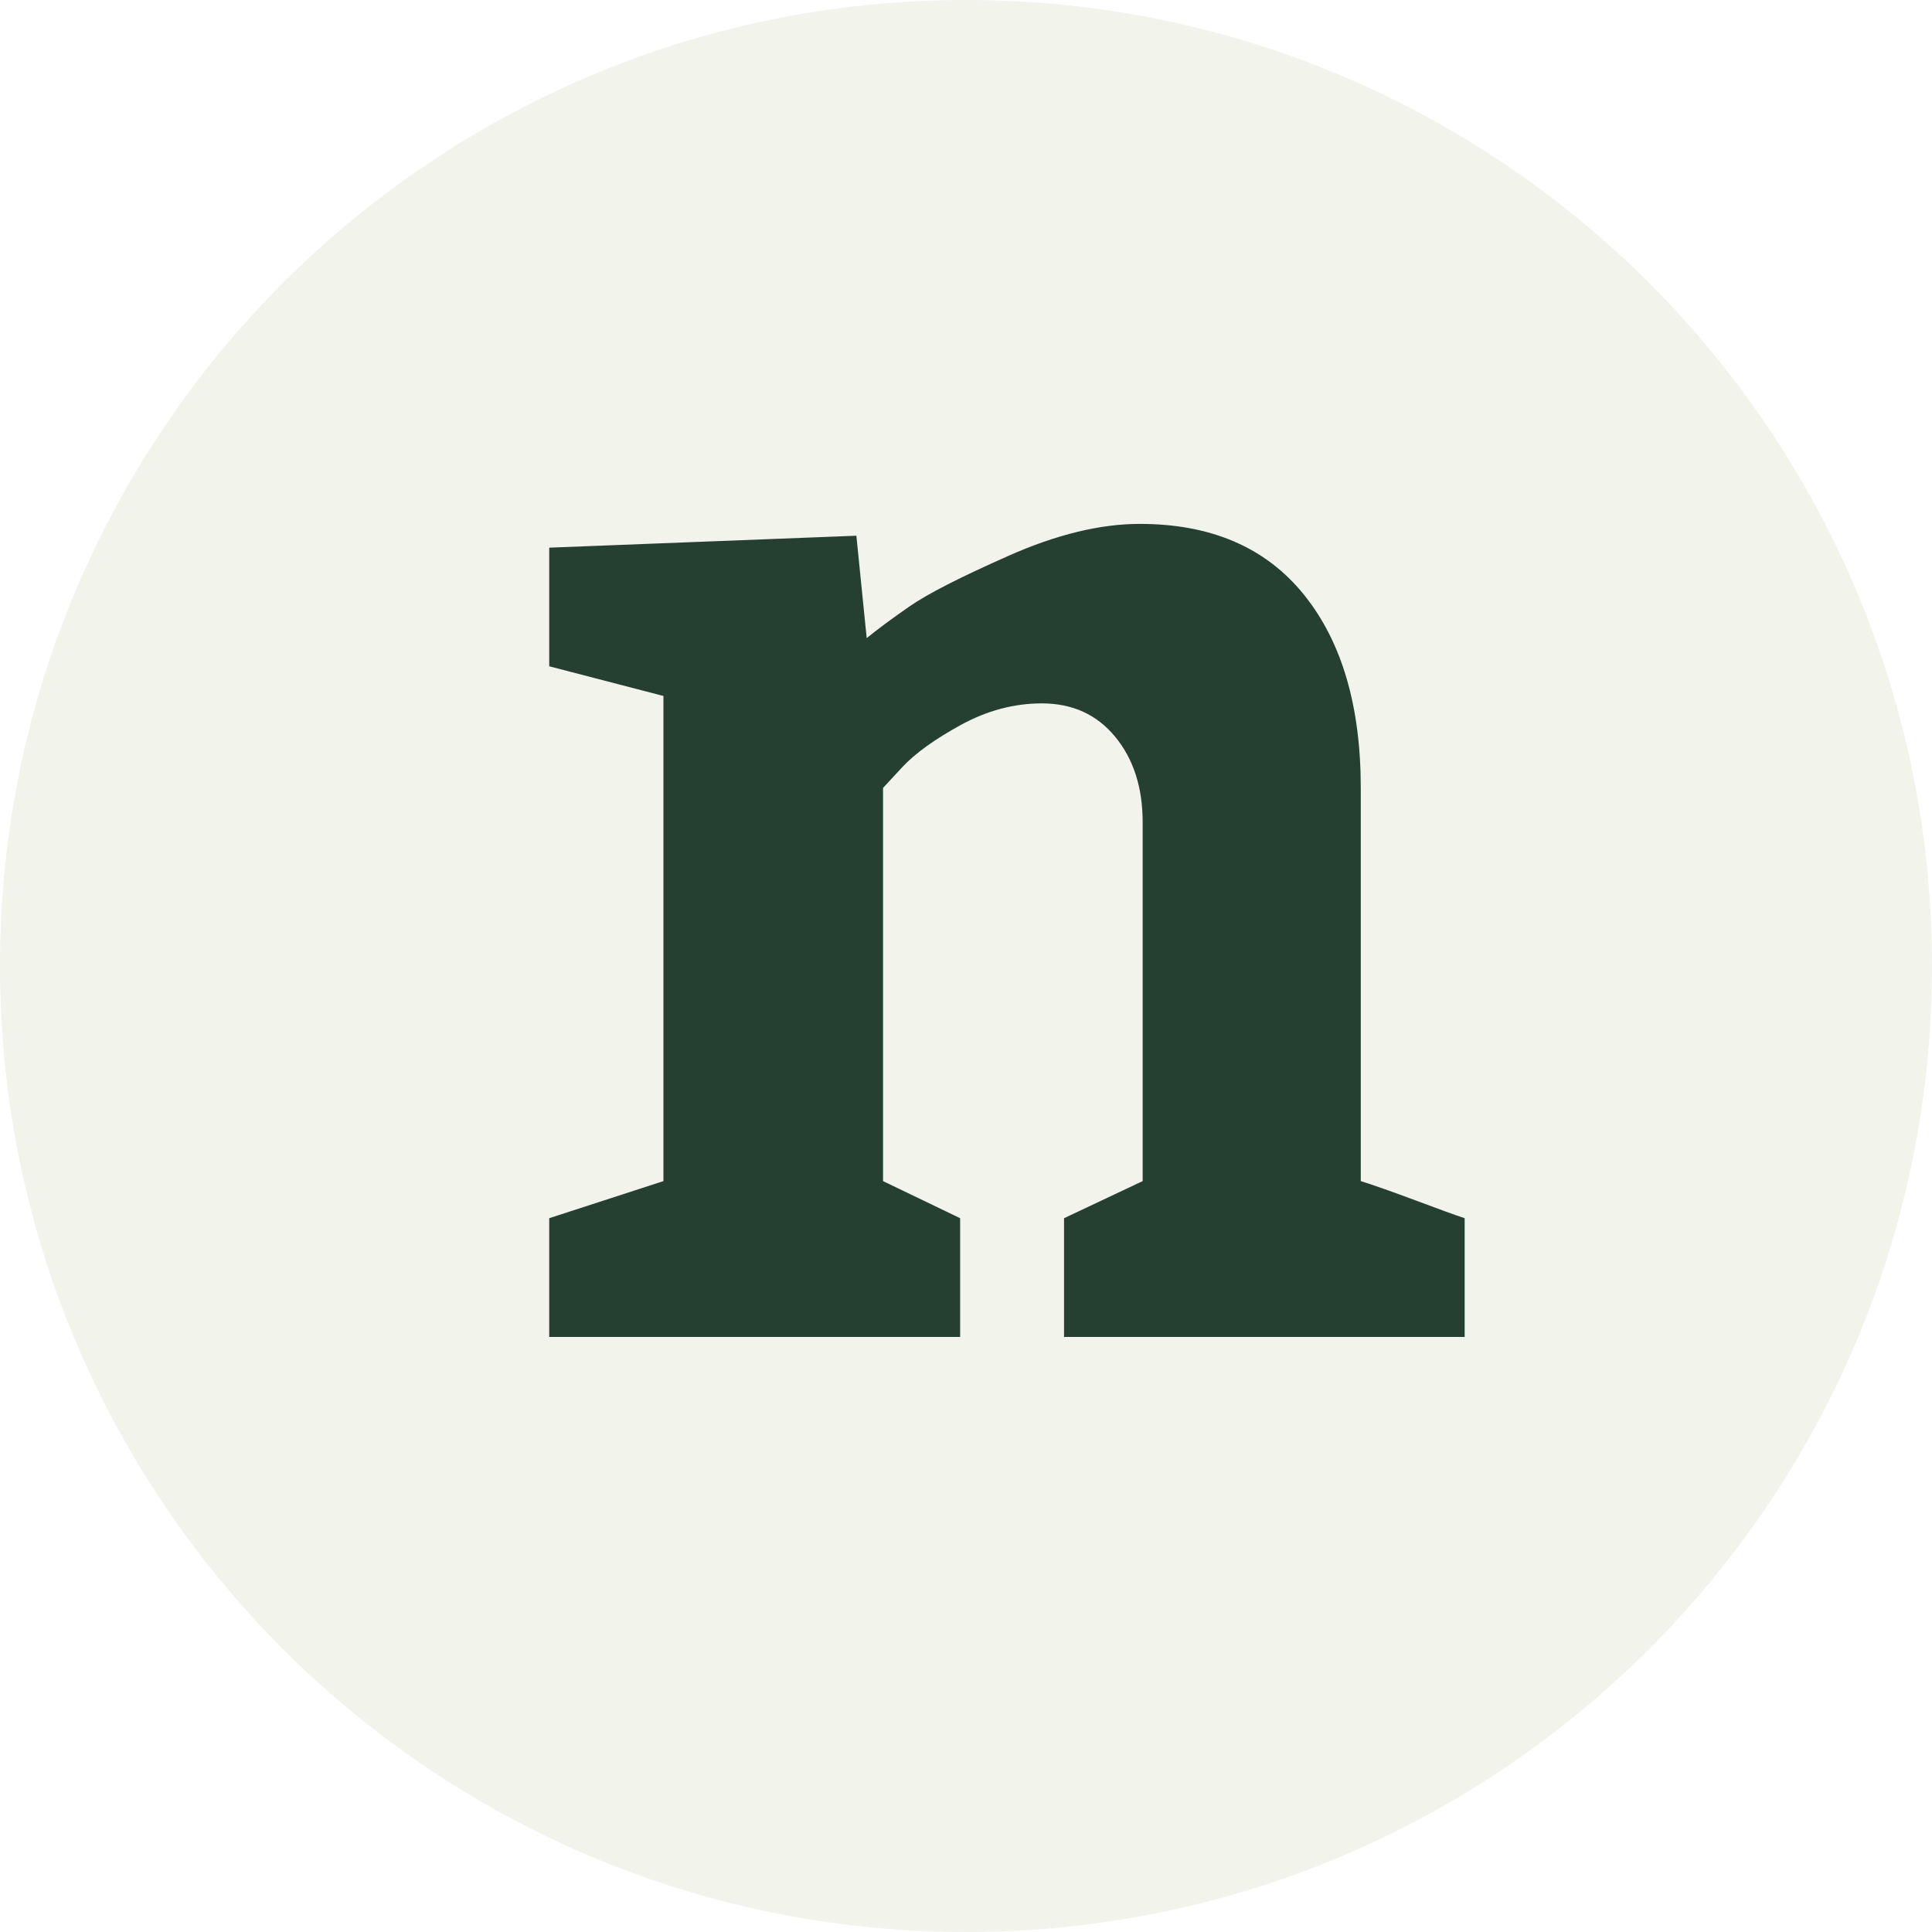
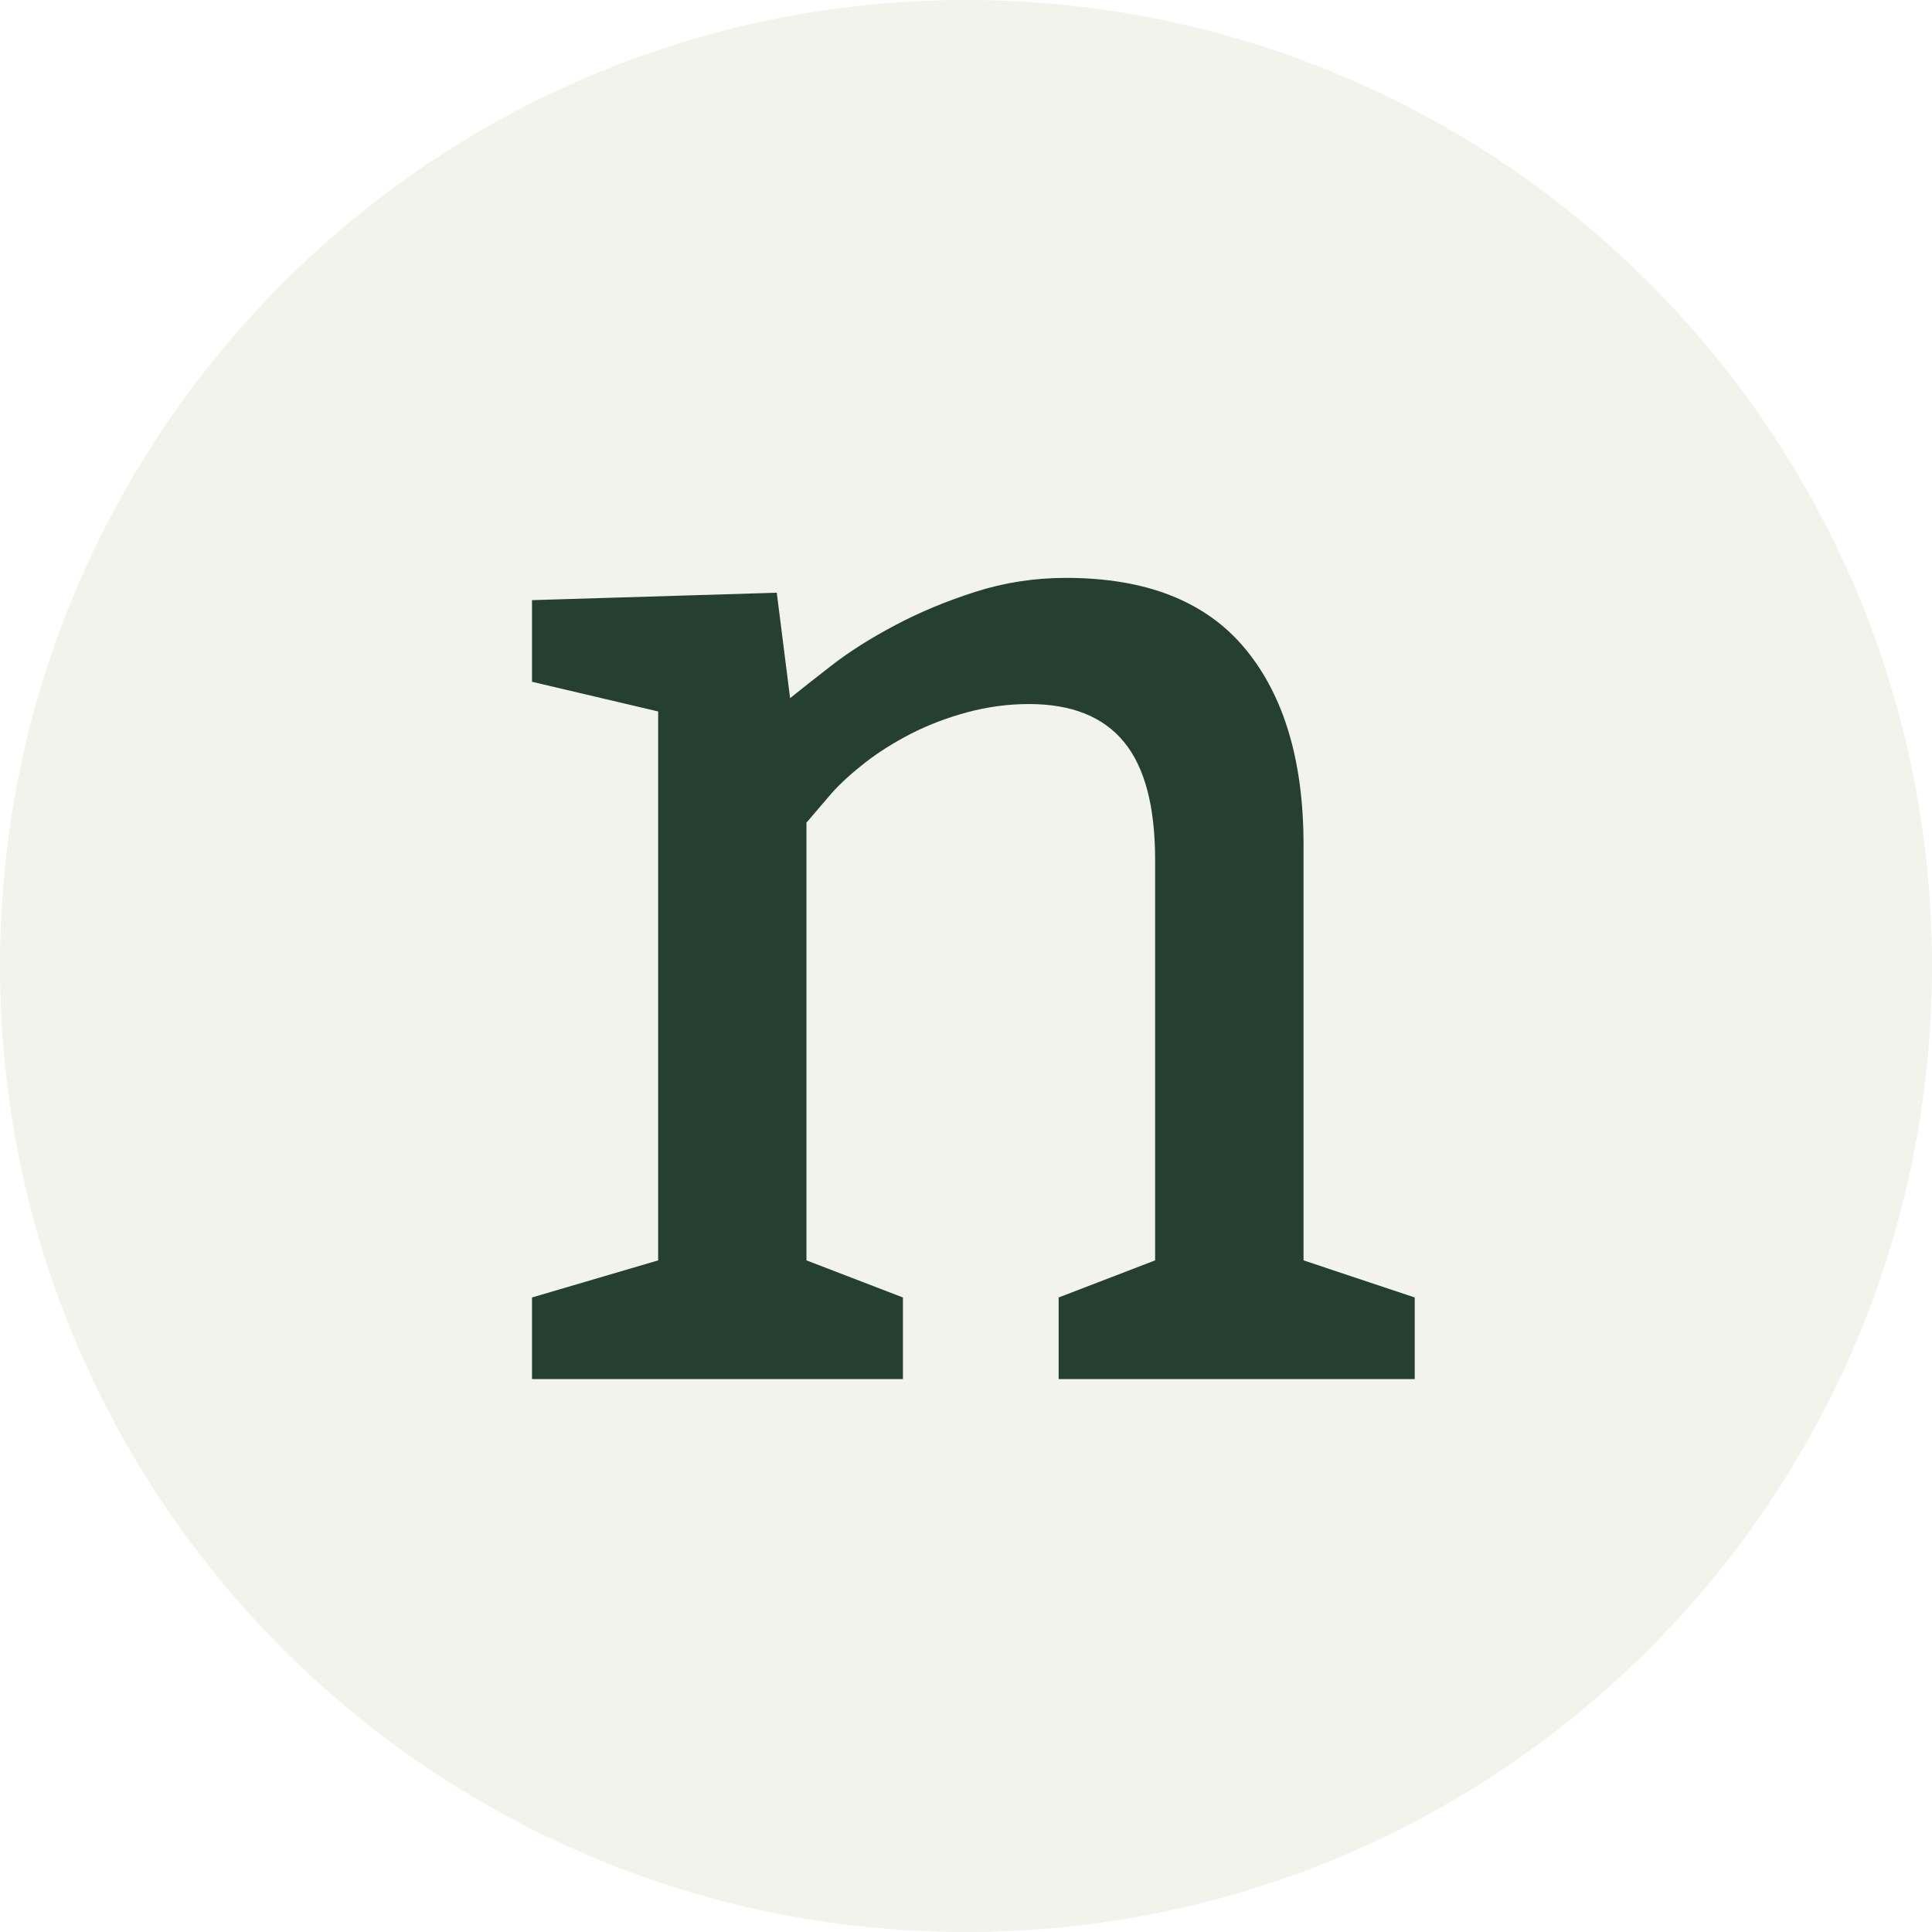
<svg xmlns="http://www.w3.org/2000/svg" width="320" zoomAndPan="magnify" viewBox="0 0 240 240" height="320" preserveAspectRatio="xMidYMid meet" version="1.0">
  <defs>
    <g />
-     <clipPath id="007f4633f6">
+     <clipPath id="6cfa93fc19">
      <path d="M 120 0 C 53.727 0 0 53.727 0 120 C 0 186.273 53.727 240 120 240 C 186.273 240 240 186.273 240 120 C 240 53.727 186.273 0 120 0 Z M 120 0 " clip-rule="nonzero" />
    </clipPath>
-     <clipPath id="6486dfaa4e">
+     <clipPath id="daf72978b1">
      <path d="M 0 0 L 240 0 L 240 240 L 0 240 Z M 0 0 " clip-rule="nonzero" />
    </clipPath>
-     <clipPath id="49daa89a17">
+     <clipPath id="ce4eeda24c">
      <path d="M 120 0 C 53.727 0 0 53.727 0 120 C 0 186.273 53.727 240 120 240 C 186.273 240 240 186.273 240 120 C 240 53.727 186.273 0 120 0 Z M 120 0 " clip-rule="nonzero" />
    </clipPath>
-     <clipPath id="77864872cd">
+     <clipPath id="b4df9be8d4">
      <rect x="0" width="240" y="0" height="240" />
    </clipPath>
-     <clipPath id="5fa7b46925">
-       <rect x="0" width="126" y="0" height="216" />
-     </clipPath>
  </defs>
-   <g clip-path="url(#007f4633f6)">
+   <g clip-path="url(#6cfa93fc19)">
    <g transform="matrix(1, 0, 0, 1, 0, 0)">
-       <g clip-path="url(#77864872cd)">
-         <g clip-path="url(#6486dfaa4e)">
-           <g clip-path="url(#49daa89a17)">
+       <g clip-path="url(#b4df9be8d4)">
+         <g clip-path="url(#daf72978b1)">
+           <g clip-path="url(#ce4eeda24c)">
            <rect x="-52.8" width="345.6" fill="#f2f3eb" height="345.6" y="-52.8" fill-opacity="1" />
          </g>
        </g>
      </g>
    </g>
  </g>
-   <g transform="matrix(1, 0, 0, 1, 61, 0)">
-     <g clip-path="url(#5fa7b46925)">
-       <g fill="#254030" fill-opacity="1">
-         <g transform="translate(0.773038, 166.08)">
-           <g>
-             <path d="M 6.453 -98.047 L 44.609 -99.531 L 45.891 -86.812 C 47.242 -87.914 49.023 -89.234 51.234 -90.766 C 53.453 -92.305 57.539 -94.395 63.5 -97.031 C 69.457 -99.676 74.895 -101 79.812 -101 C 88.656 -101 95.441 -98.082 100.172 -92.25 C 104.898 -86.414 107.266 -78.398 107.266 -68.203 L 107.266 -19.359 C 108.867 -18.859 111.145 -18.055 114.094 -16.953 C 117.039 -15.848 119.066 -15.113 120.172 -14.75 L 120.172 0 L 70.406 0 L 70.406 -14.75 L 80.172 -19.359 L 80.172 -63.953 C 80.172 -68.254 79.035 -71.785 76.766 -74.547 C 74.492 -77.316 71.453 -78.703 67.641 -78.703 C 64.203 -78.703 60.852 -77.812 57.594 -76.031 C 54.344 -74.25 51.914 -72.5 50.312 -70.781 L 47.922 -68.203 L 47.922 -19.359 L 57.5 -14.75 L 57.5 0 L 6.453 0 L 6.453 -14.75 L 20.641 -19.359 L 20.641 -79.625 L 6.453 -83.312 Z M 6.453 -98.047 " />
-           </g>
-         </g>
+   <g fill="#254030" fill-opacity="1">
+     <g transform="translate(58.71205, 171.318)">
+       <g>
+         <path d="M 37.781 -97.688 L 39.438 -84.594 C 40.664 -85.582 42.383 -86.938 44.594 -88.656 C 46.812 -90.375 49.426 -92.031 52.438 -93.625 C 55.445 -95.227 58.766 -96.613 62.391 -97.781 C 66.016 -98.945 69.789 -99.531 73.719 -99.531 C 83.676 -99.531 91.082 -96.609 95.938 -90.766 C 100.789 -84.93 103.219 -76.797 103.219 -66.359 L 103.219 -14.75 L 117.031 -10.141 L 117.031 0 L 72.797 0 L 72.797 -10.141 L 84.781 -14.75 L 84.781 -64.516 C 84.781 -71.148 83.488 -76.031 80.906 -79.156 C 78.332 -82.289 74.406 -83.859 69.125 -83.859 C 66.539 -83.859 63.988 -83.52 61.469 -82.844 C 58.945 -82.164 56.609 -81.273 54.453 -80.172 C 52.305 -79.066 50.406 -77.867 48.75 -76.578 C 47.094 -75.285 45.711 -74.023 44.609 -72.797 L 41.469 -69.125 L 41.469 -14.75 L 53.453 -10.141 L 53.453 0 L 7.375 0 L 7.375 -10.141 L 23.047 -14.75 L 23.047 -82.938 L 7.375 -86.625 L 7.375 -96.766 Z M 37.781 -97.688 " />
      </g>
    </g>
  </g>
</svg>
